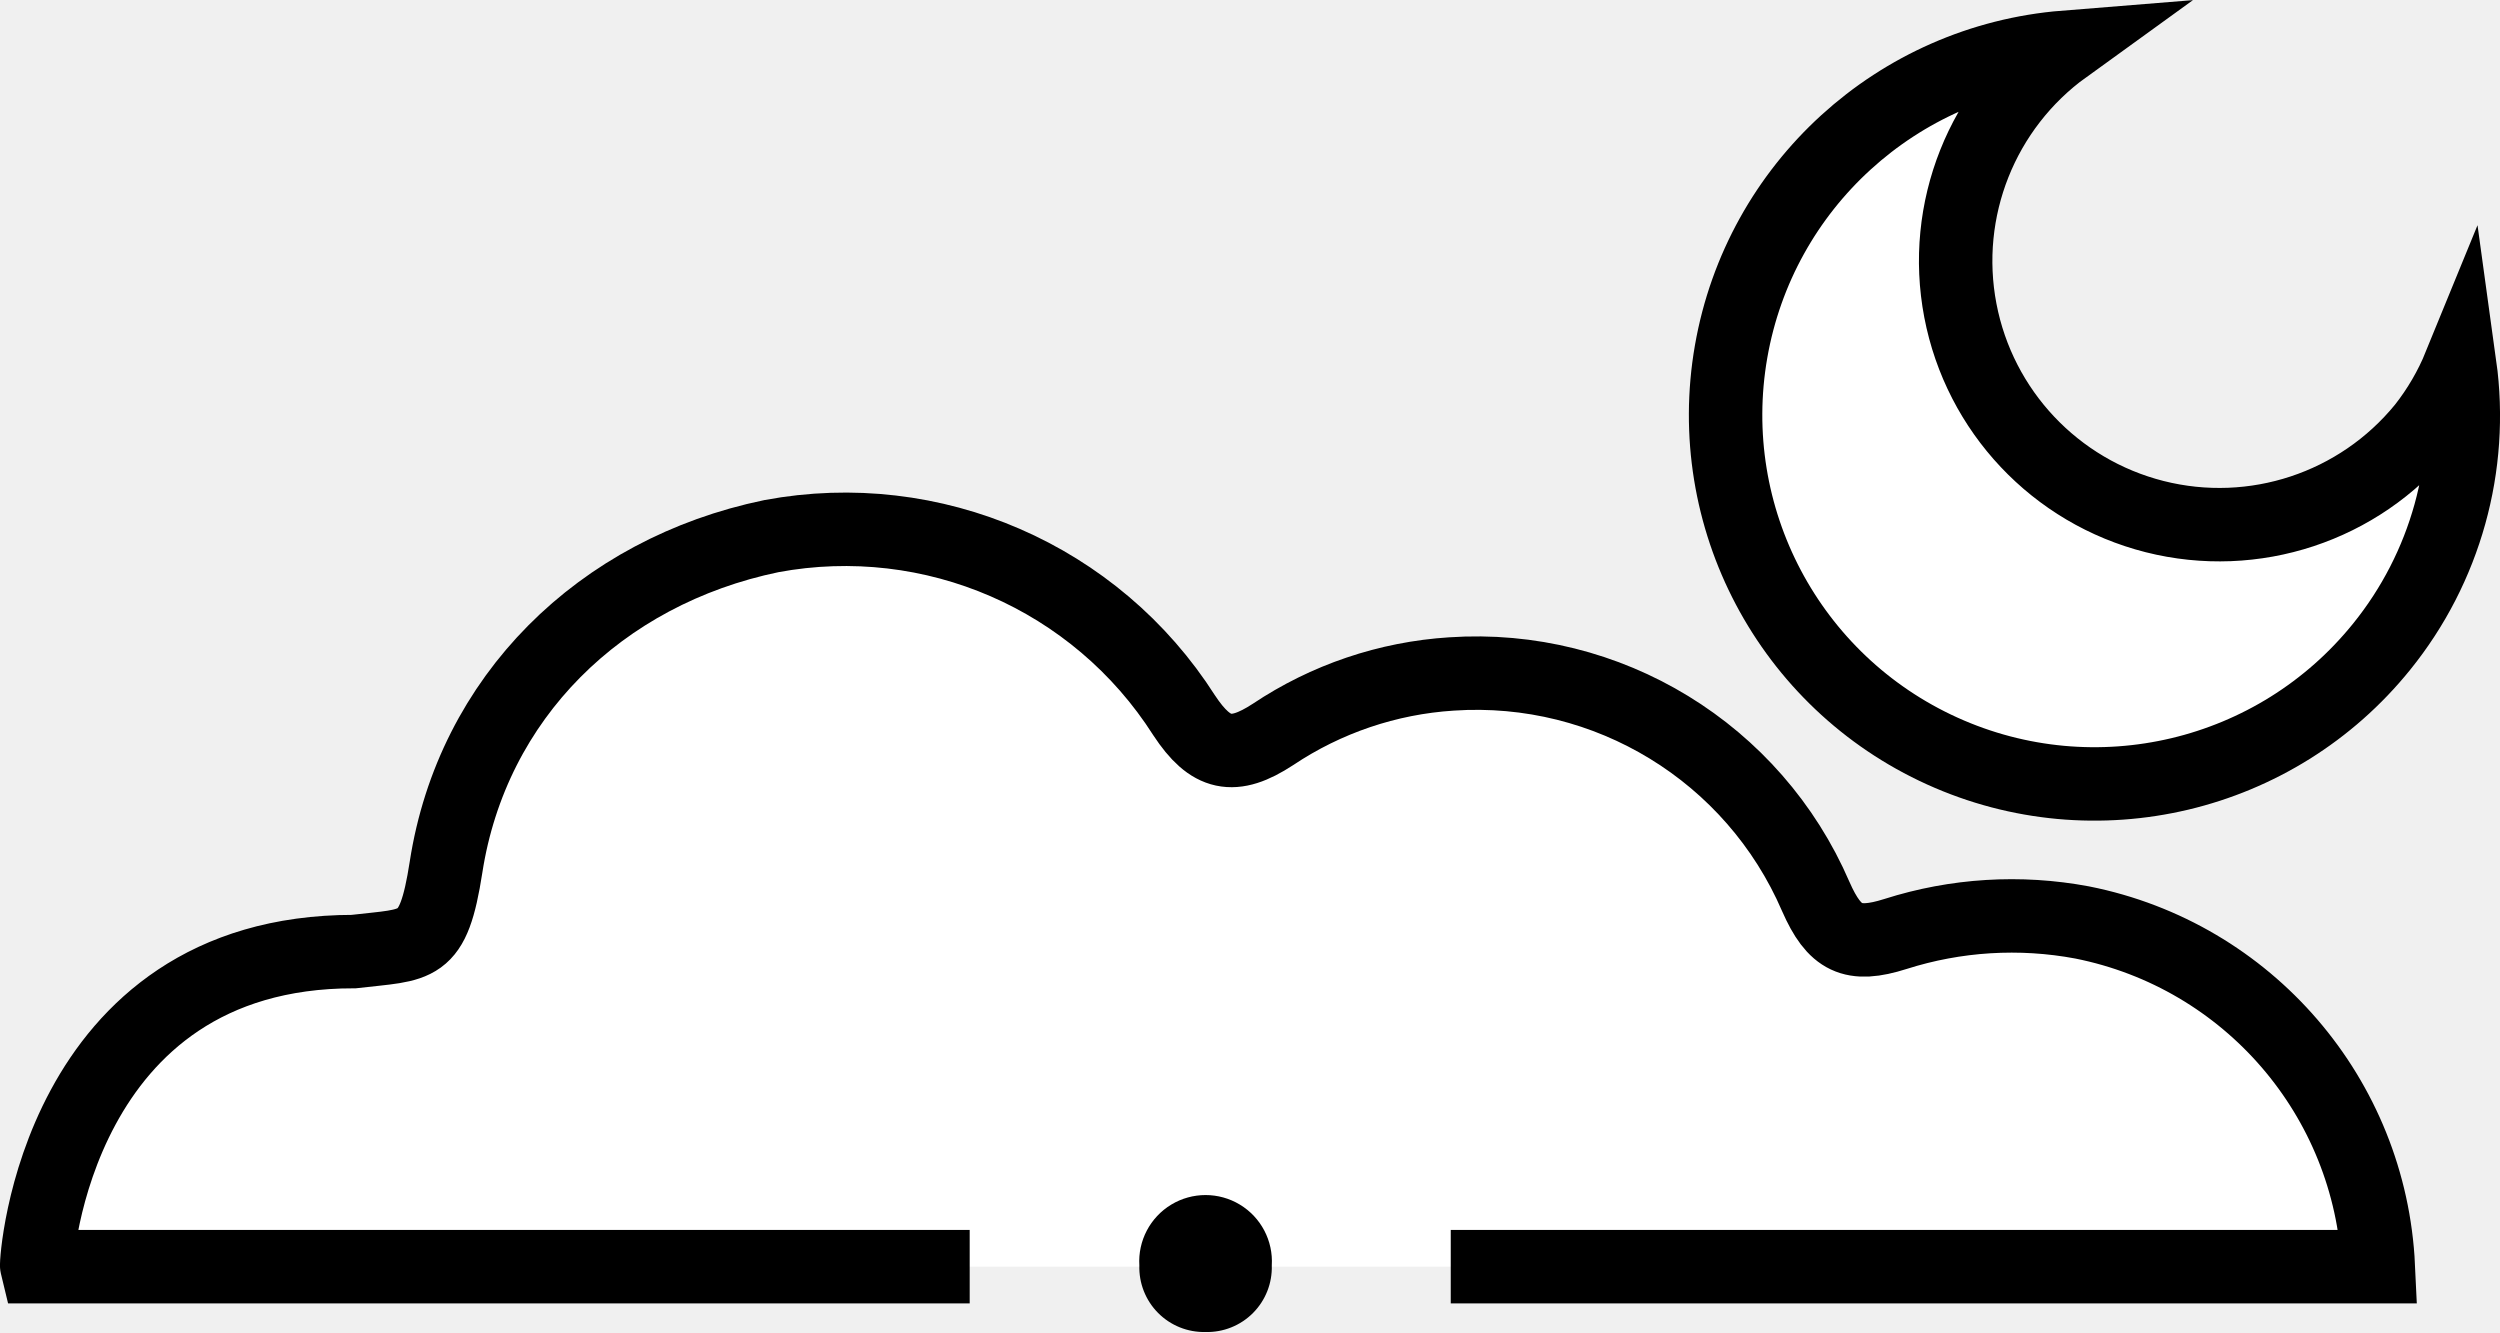
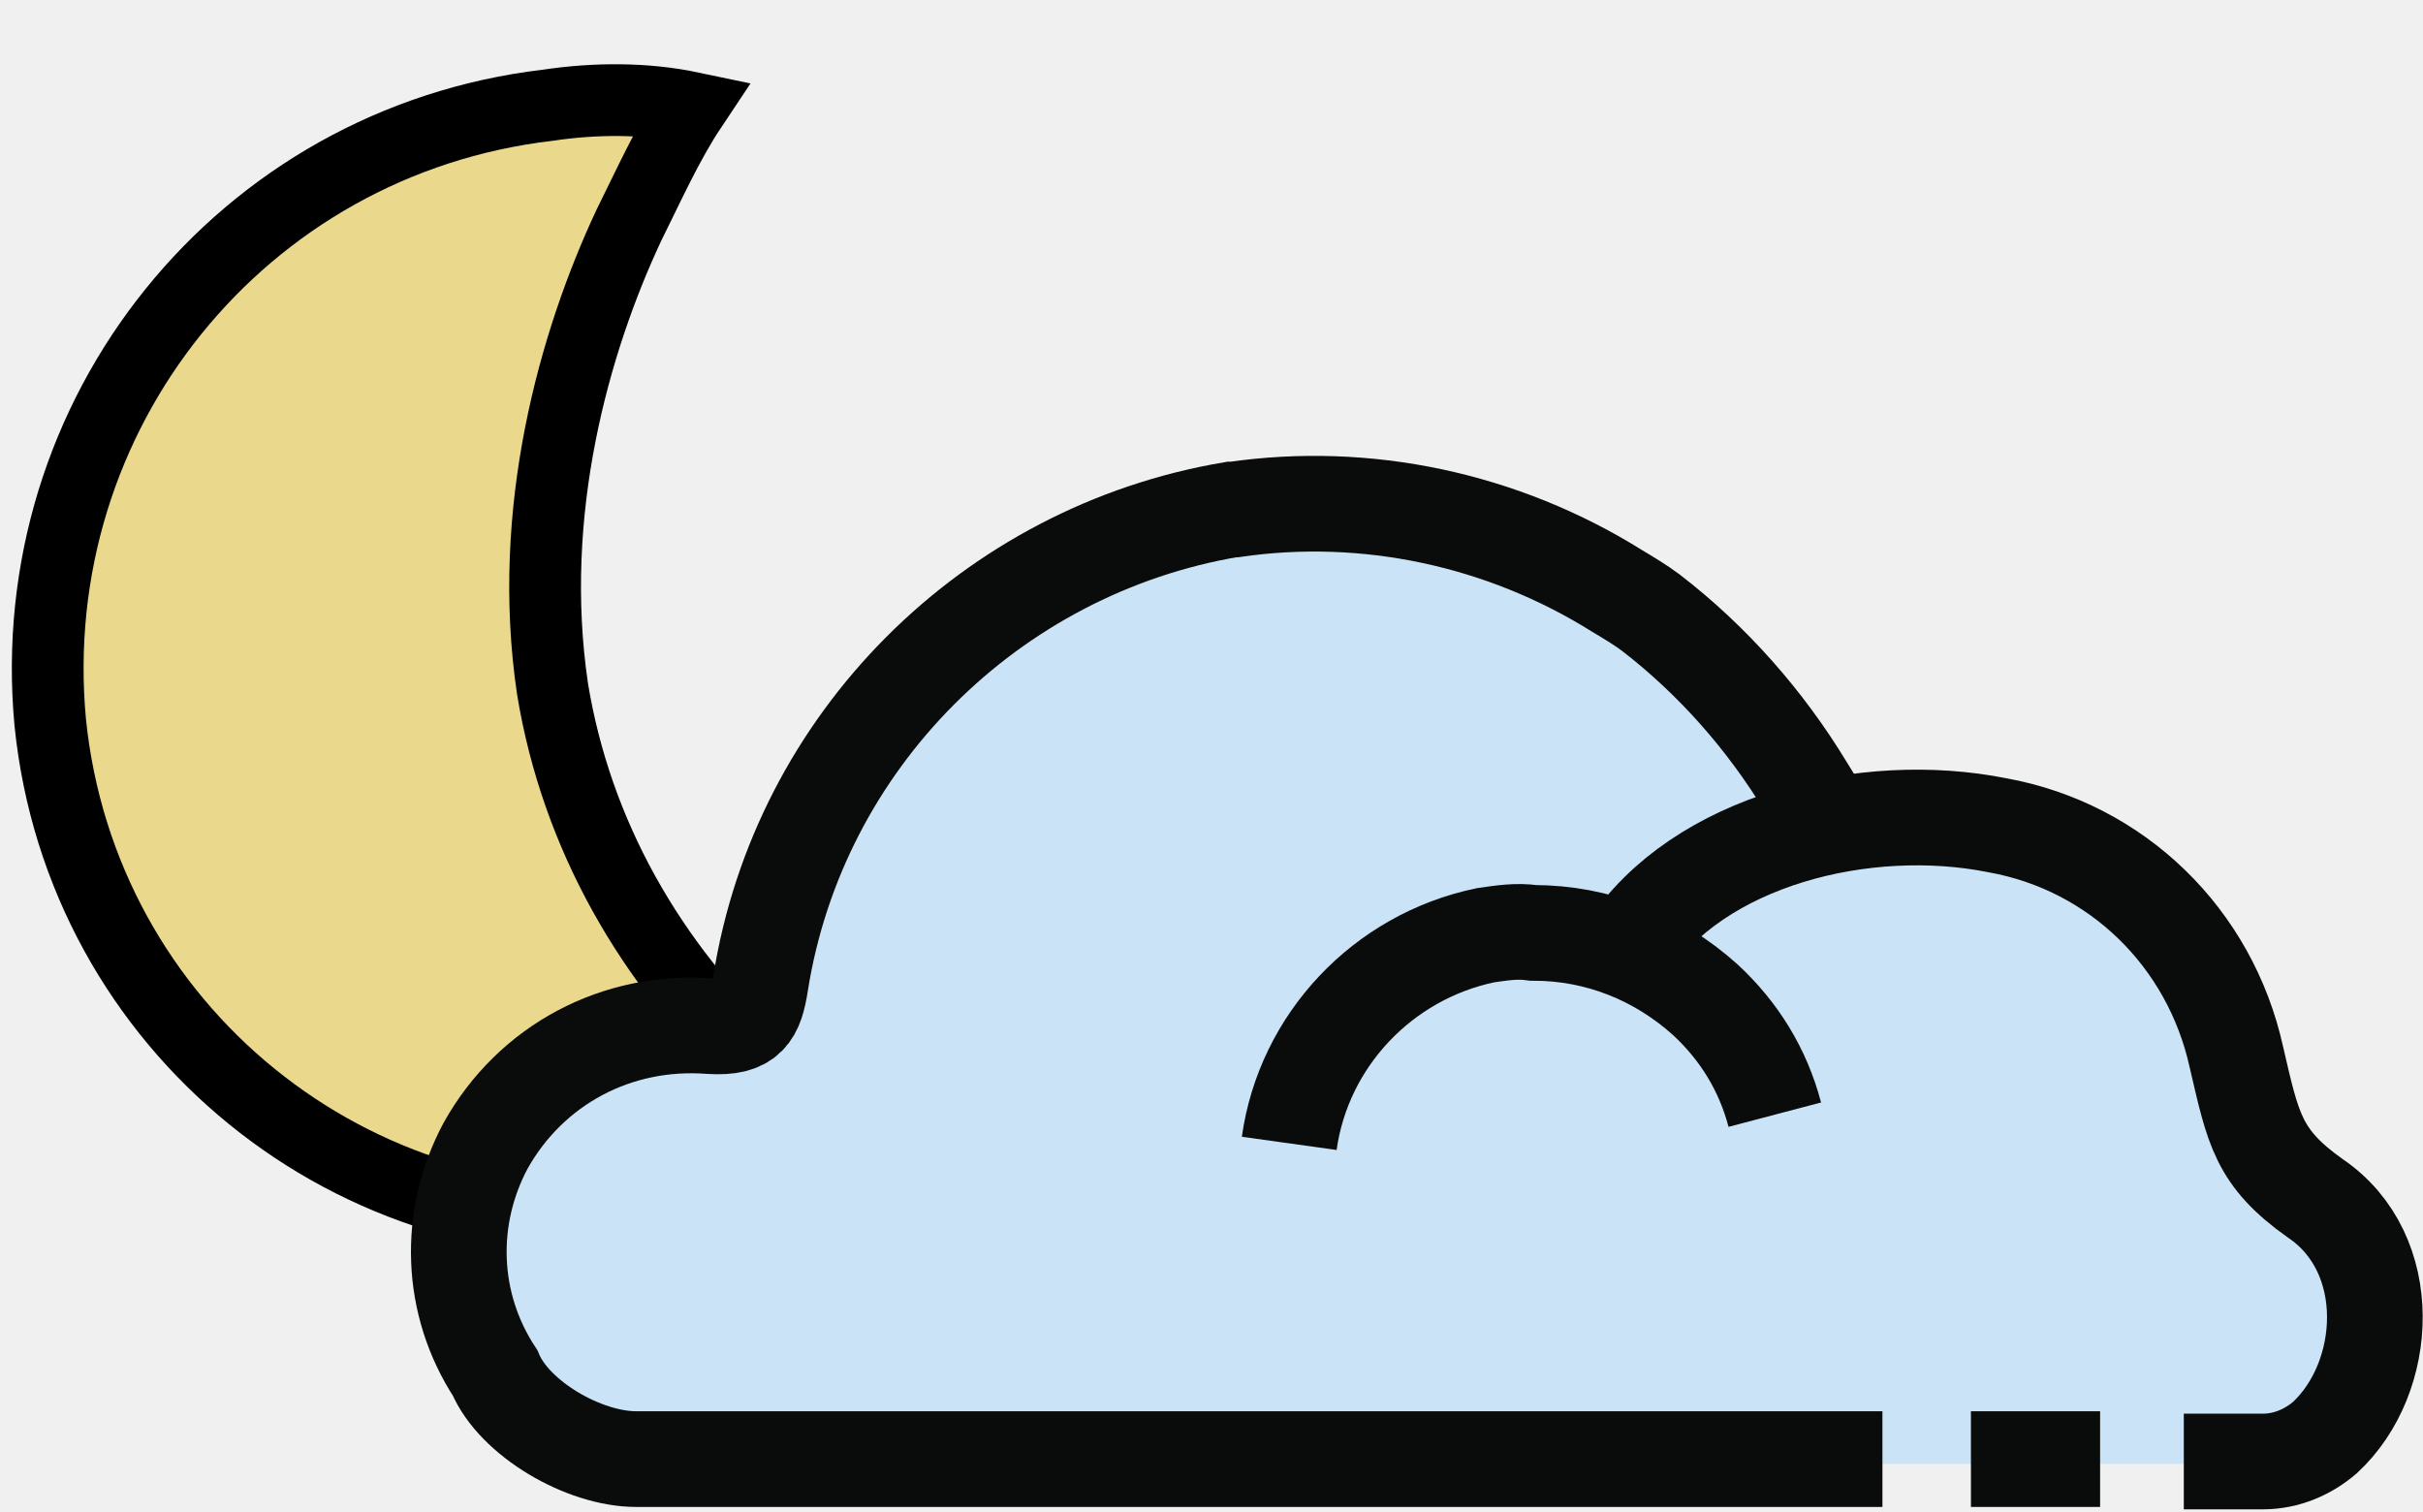
- <svg xmlns="http://www.w3.org/2000/svg" viewBox="0 0 102.12 54.41">
-   <defs>
-     <style>.cls-1{fill:#fff;stroke:#000;stroke-miterlimit:10;stroke-width:3px;}</style>
-   </defs>
-   <g id="Layer_2" data-name="Layer 2">
-     <g id="Layer_1-2" data-name="Layer 1">
-       <path class="cls-1" d="M59.26,51.74H97.15a15.05,15.05,0,0,0-12.1-14.06,15.63,15.63,0,0,0-7.62.47c-1.76.56-2.5.2-3.26-1.53a15.1,15.1,0,0,0-14.88-9.09A14.81,14.81,0,0,0,52,30c-1.62,1.06-2.55.86-3.63-.78A16.42,16.42,0,0,0,31.51,21.9c-7,1.45-12.22,6.6-13.29,13.52-.53,3.41-1.13,3.14-3.77,3.45-12.16,0-13,12.67-12.95,12.87H39.61" />
-       <path d="M49.24,54.41a2.64,2.64,0,0,1-2.7-2.72,2.71,2.71,0,1,1,5.41,0A2.64,2.64,0,0,1,49.24,54.41Z" />
-       <path class="cls-1" d="M99,17.47h0A10.77,10.77,0,1,1,84.35,1.93,15.07,15.07,0,1,0,97.29,26.41h0a15,15,0,0,0,3.19-11.48A10.56,10.56,0,0,1,99,17.47Z" />
+ <svg xmlns="http://www.w3.org/2000/svg" version="1.1" id="Layer_1" x="0px" y="0px" viewBox="19 0.8 101.3 63.2" style="enable-background:new 19 0.8 101.3 63.2;" xml:space="preserve">
+   <style type="text/css">
+ 	.st0{fill:#EAD88C;}
+ 	.st1{fill:none;stroke:#000000;stroke-width:3;stroke-miterlimit:10;}
+ 	.st2{fill:none;}
+ 	.st3{fill:#CAE3F6;}
+ 	.st4{fill:none;stroke:#0A0B0B;stroke-width:4;stroke-miterlimit:10;}
+ </style>
+   <g>
+     <g>
+       <path class="st0" d="M41.9,5.2C29.1,6.7,19.9,18.1,21.1,31c1.3,12.8,12.7,22,25.4,20.7c3-0.4,5.7-1.2,8.5-2.7    c-1.6-1.1-3-2.3-4.3-3.7c-4.5-4.2-7.6-9.6-8.6-15.7C41,22.2,43,15.1,45.3,10.2c0.8-1.6,1.6-3.4,2.6-4.9C46,4.9,43.9,4.9,41.9,5.2z    " />
+       <path class="st1" d="M41.9,5.2C29.1,6.7,19.9,18.1,21.1,31c1.3,12.8,12.7,22,25.4,20.7c3-0.4,5.7-1.2,8.5-2.7    c-1.6-1.1-3-2.3-4.3-3.7c-4.5-4.2-7.6-9.6-8.6-15.7C41,22.2,43,15.1,45.3,10.2c0.8-1.6,1.6-3.4,2.6-4.9C46,4.9,43.9,4.9,41.9,5.2z    " />
+       <path class="st2" d="M63,7.6l-0.4-0.3c-5-3.6-11.1-5.2-18.3-4.6C40.4,3,33,6.7,32.8,6.9c-9.2,5.4-13.9,17.9-10.9,28.9    c0.3,1,0.6,1.9,1,2.9c1.4,3.6,3.7,6.9,6.6,9.5" />
+     </g>
+     <g>
+       <path class="st3" d="M97.7,61.9H45.6c-2.2,0-5.1-1.7-5.9-3.6c-1.9-2.9-2-6.5-0.4-9.6c1.9-3.4,5.5-5.3,9.4-5    c1.6,0.1,1.9-0.5,2.1-1.8c1.7-10.1,9.6-18.1,19.7-19.7h0.1c5.5-0.8,11.2,0.4,16,3.4c0.5,0.3,0.9,0.6,1.4,0.9    c2.6,2,4.8,4.5,6.5,7.3l0.8,1.3" />
+       <path class="st3" d="M72.9,48.8c0.6-4.3,3.9-7.8,8.2-8.7c0.7-0.1,1.3-0.2,2-0.2c2.7,0,5.2,1,7.2,2.8c1.4,1.3,2.4,2.9,2.9,4.8" />
+       <path class="st3" d="M87,40.6c3-4.6,10-6.4,15.5-5.2c5,0.9,8.9,4.7,10,9.7c0.7,3.1,0.9,4.2,3.3,5.9c3.4,2.3,3.1,7.5,0.4,10    c-0.7,0.6-1.6,1-2.6,1h-18" />
+       <line class="st2" x1="101.4" y1="61.9" x2="106.8" y2="61.9" />
+       <path class="st4" d="M97.7,61.8H45.6c-2.2,0-5.1-1.7-5.9-3.6c-1.9-2.9-2-6.5-0.4-9.5c1.9-3.4,5.5-5.3,9.4-5    c1.6,0.1,1.9-0.5,2.1-1.8c1.6-10.1,9.6-18.1,19.7-19.8h0.1c5.5-0.8,11.2,0.4,16,3.4c0.5,0.3,1,0.6,1.4,0.9c2.6,2,4.8,4.5,6.5,7.3    l0.8,1.3" />
+       <path class="st4" d="M72.9,48.6c0.6-4.3,3.9-7.8,8.2-8.7c0.7-0.1,1.3-0.2,2-0.1c2.7,0,5.2,1,7.2,2.8c1.4,1.3,2.4,2.9,2.9,4.8" />
+       <path class="st4" d="M87,40.5c3-4.6,10-6.3,15.5-5.2c5,0.9,8.9,4.7,10,9.7c0.7,3,0.9,4.2,3.3,5.9c3.4,2.3,3.1,7.5,0.4,10    c-0.7,0.6-1.6,1-2.6,1h-3.3" />
+       <line class="st4" x1="101.4" y1="61.8" x2="106.8" y2="61.8" />
    </g>
  </g>
</svg>
